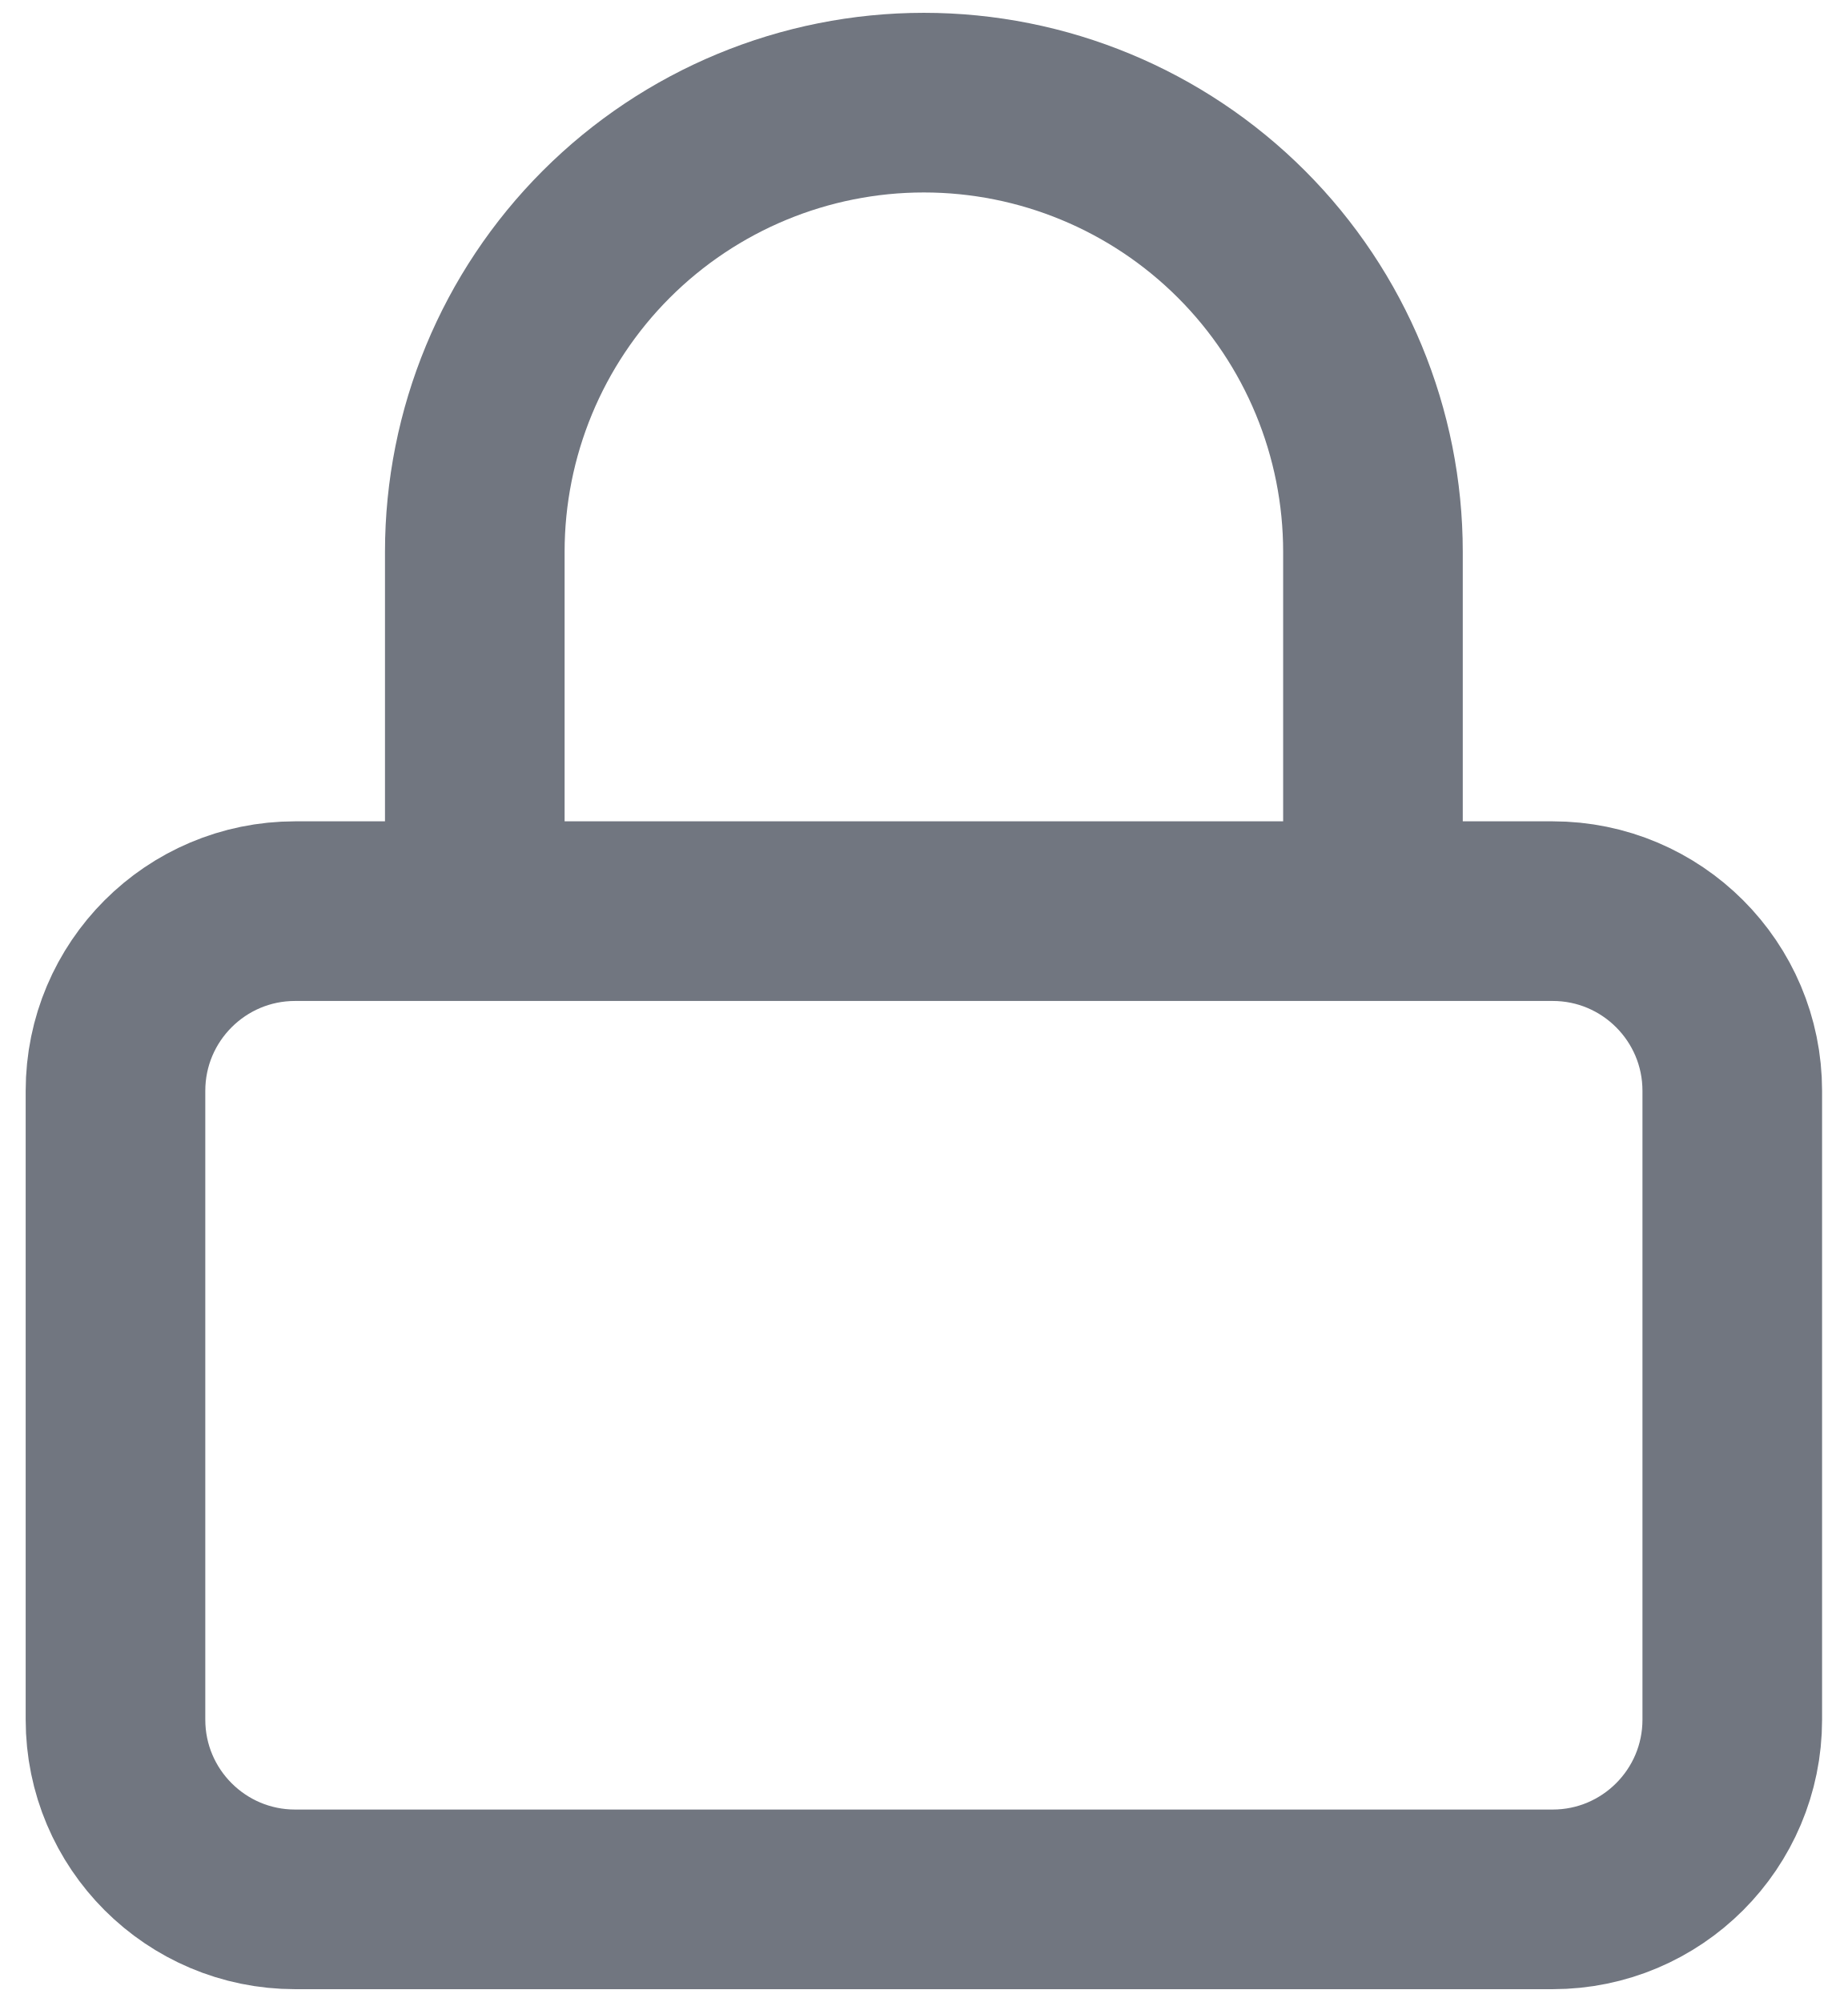
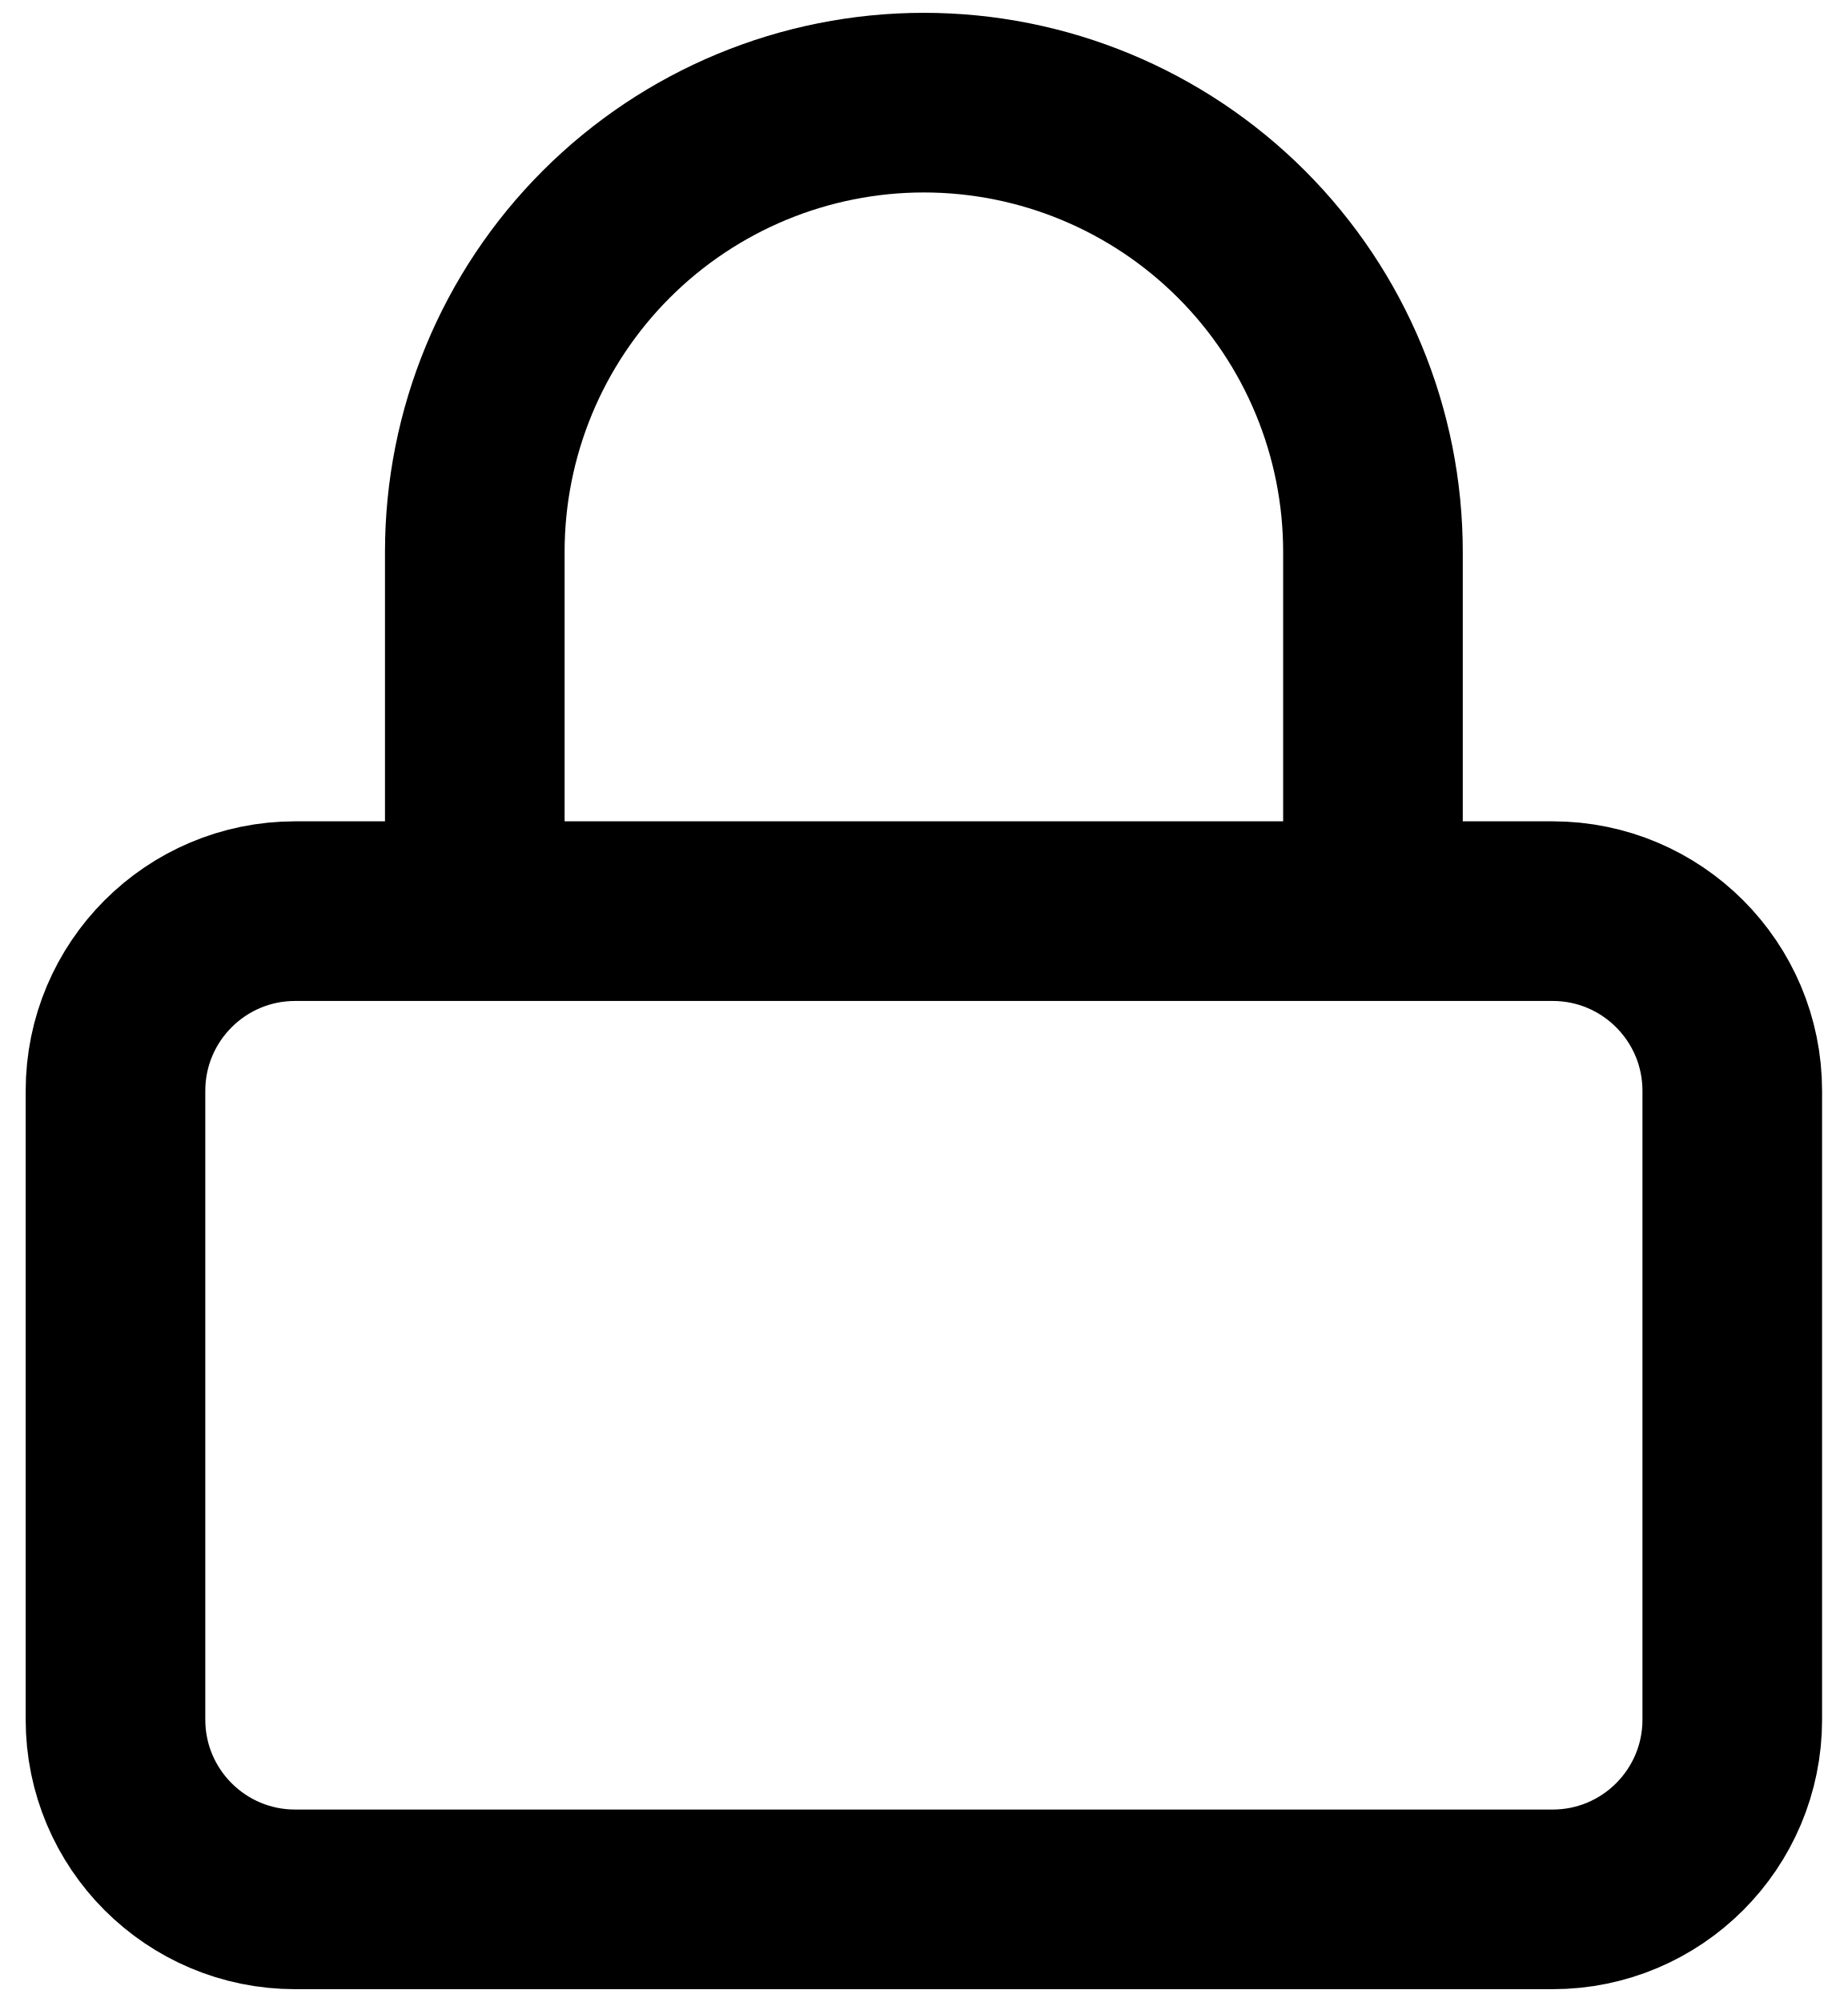
<svg xmlns="http://www.w3.org/2000/svg" width="24" height="26" viewBox="0 0 24 26" fill="none">
-   <path d="M6.167 11.833V7.167C6.167 5.62 6.781 4.136 7.875 3.042C8.969 1.948 10.453 1.333 12 1.333C13.547 1.333 15.031 1.948 16.125 3.042C17.219 4.136 17.833 5.62 17.833 7.167V11.833M3.833 11.833H20.167C21.455 11.833 22.5 12.878 22.5 14.167V22.333C22.5 23.622 21.455 24.667 20.167 24.667H3.833C2.545 24.667 1.5 23.622 1.5 22.333V14.167C1.5 12.878 2.545 11.833 3.833 11.833Z" stroke="#717680" stroke-width="2.333" stroke-linecap="round" stroke-linejoin="round" />
+   <path d="M6.167 11.833V7.167C6.167 5.62 6.781 4.136 7.875 3.042C8.969 1.948 10.453 1.333 12 1.333C13.547 1.333 15.031 1.948 16.125 3.042C17.219 4.136 17.833 5.62 17.833 7.167V11.833M3.833 11.833H20.167C21.455 11.833 22.5 12.878 22.5 14.167V22.333C22.5 23.622 21.455 24.667 20.167 24.667H3.833C2.545 24.667 1.5 23.622 1.5 22.333V14.167C1.5 12.878 2.545 11.833 3.833 11.833Z" stroke="currentColor" stroke-width="2.333" stroke-linecap="round" stroke-linejoin="round" />
</svg>
